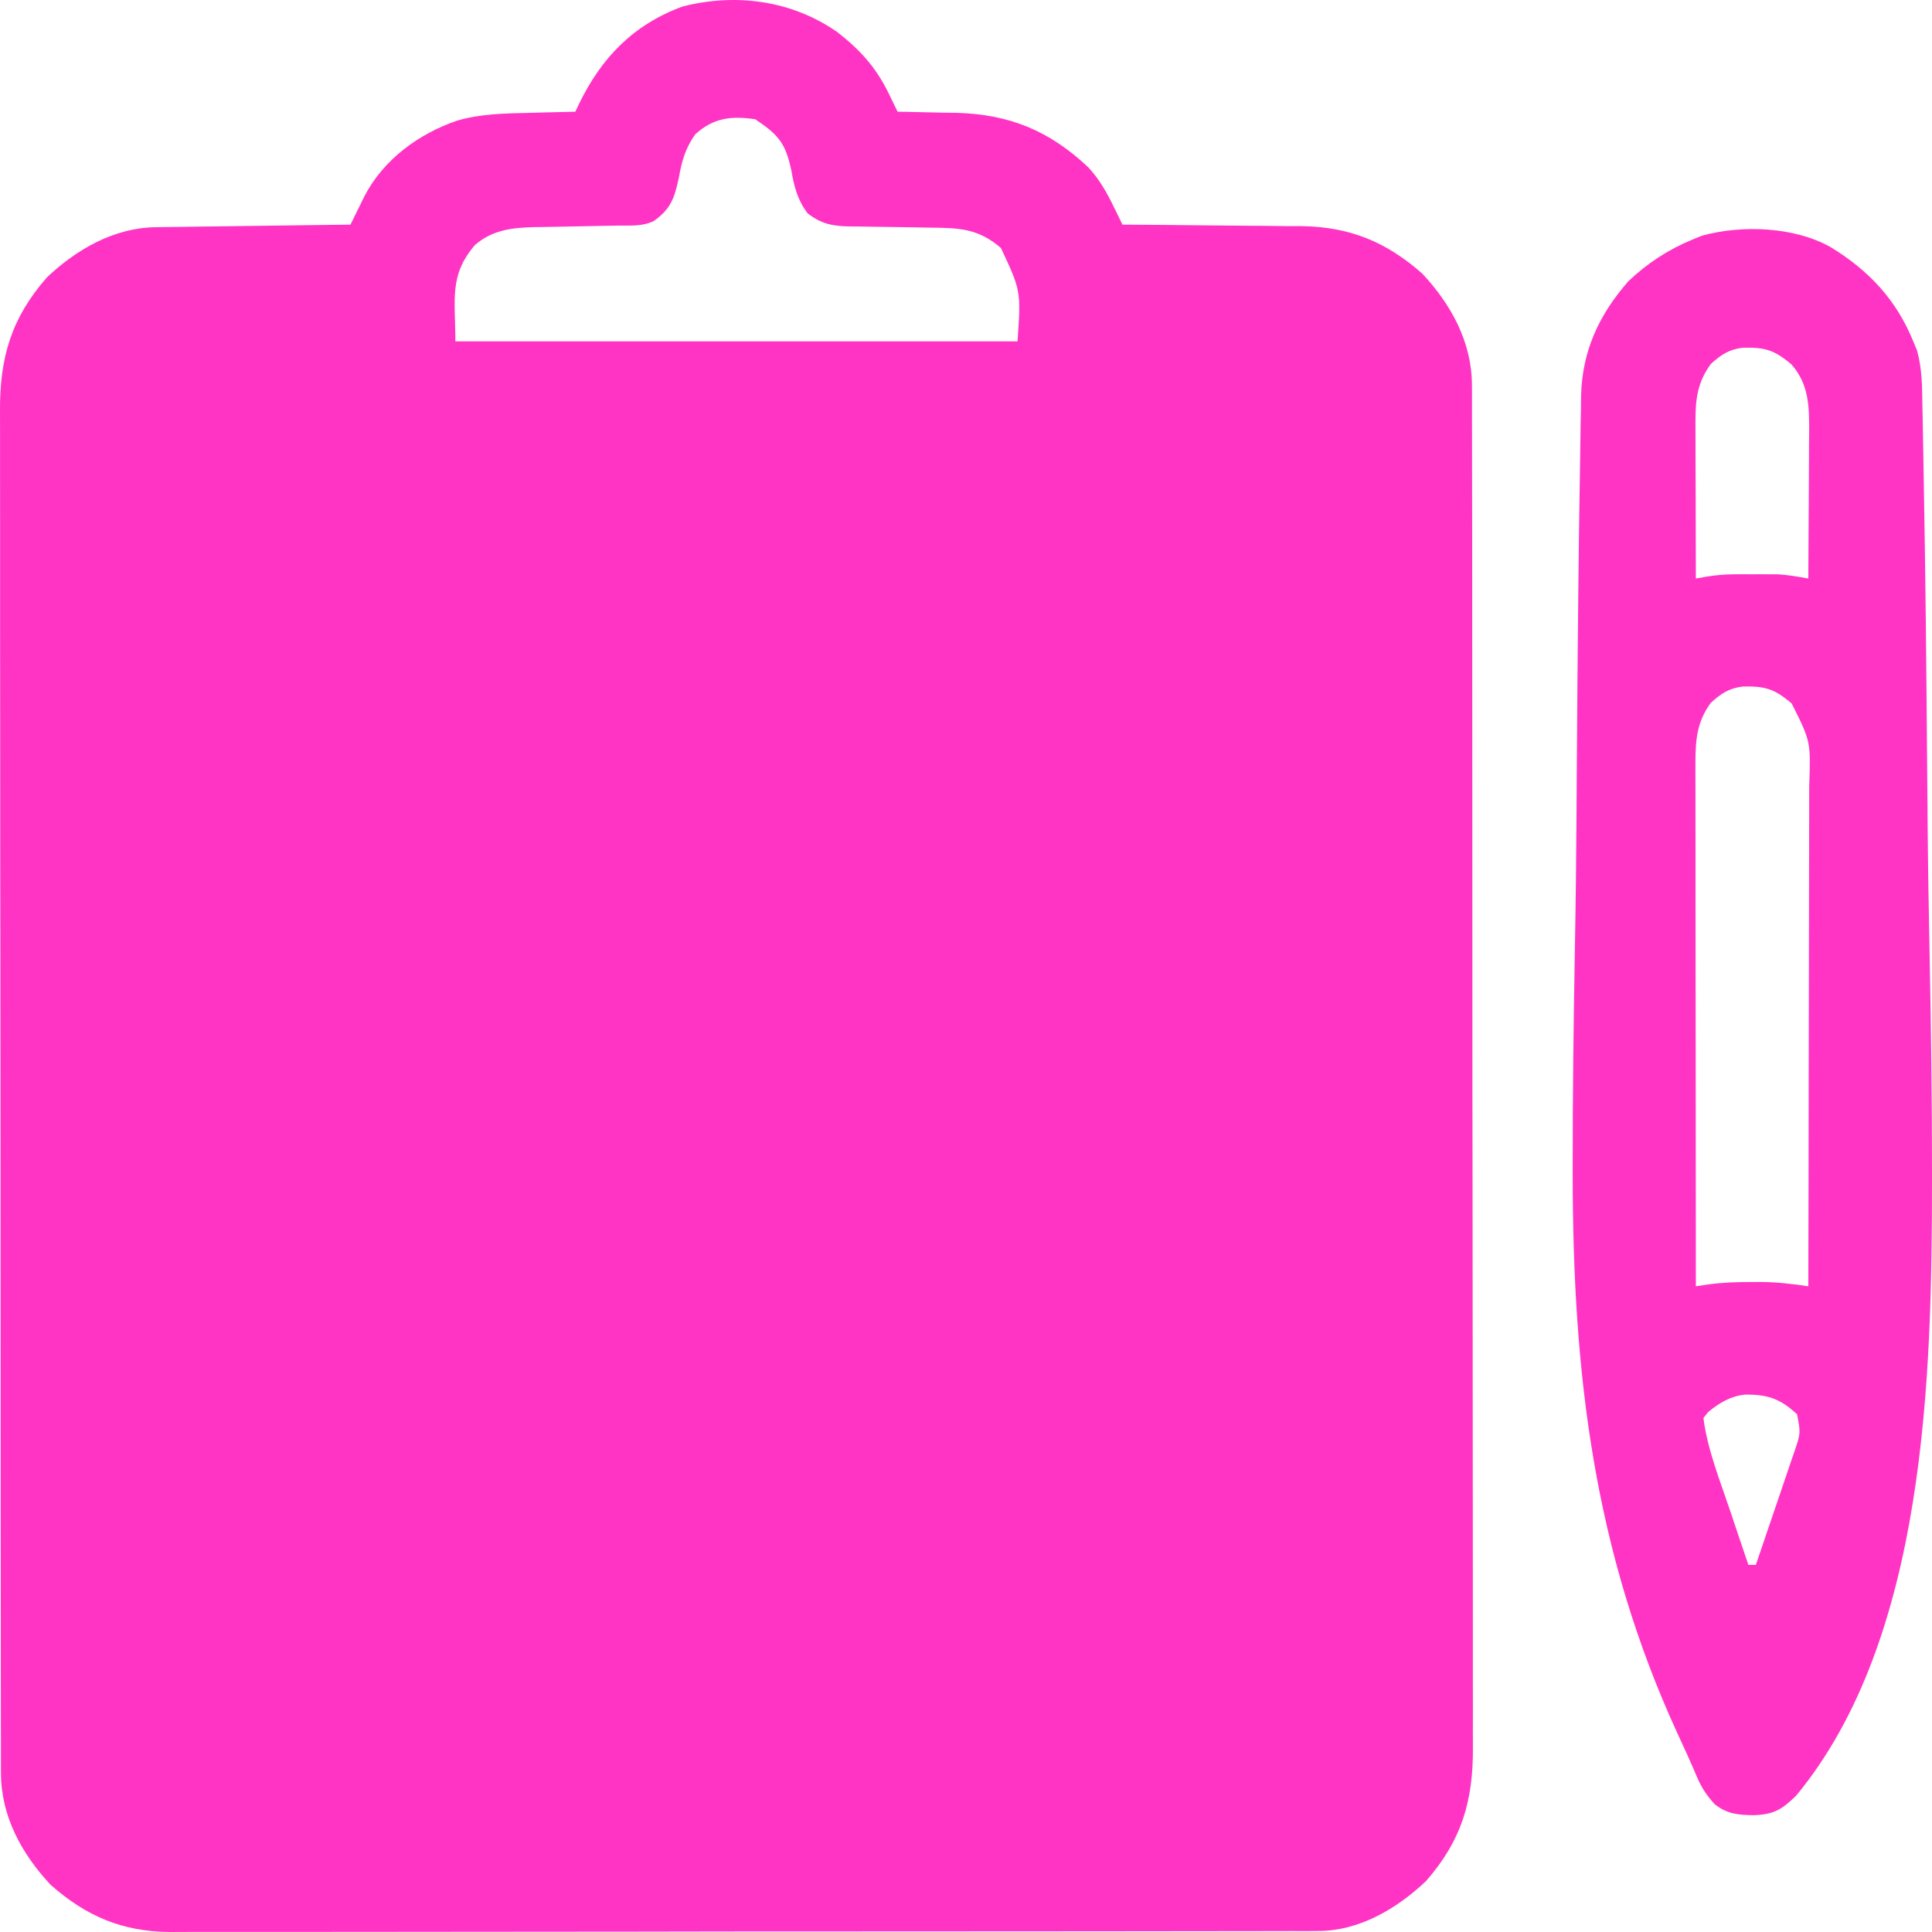
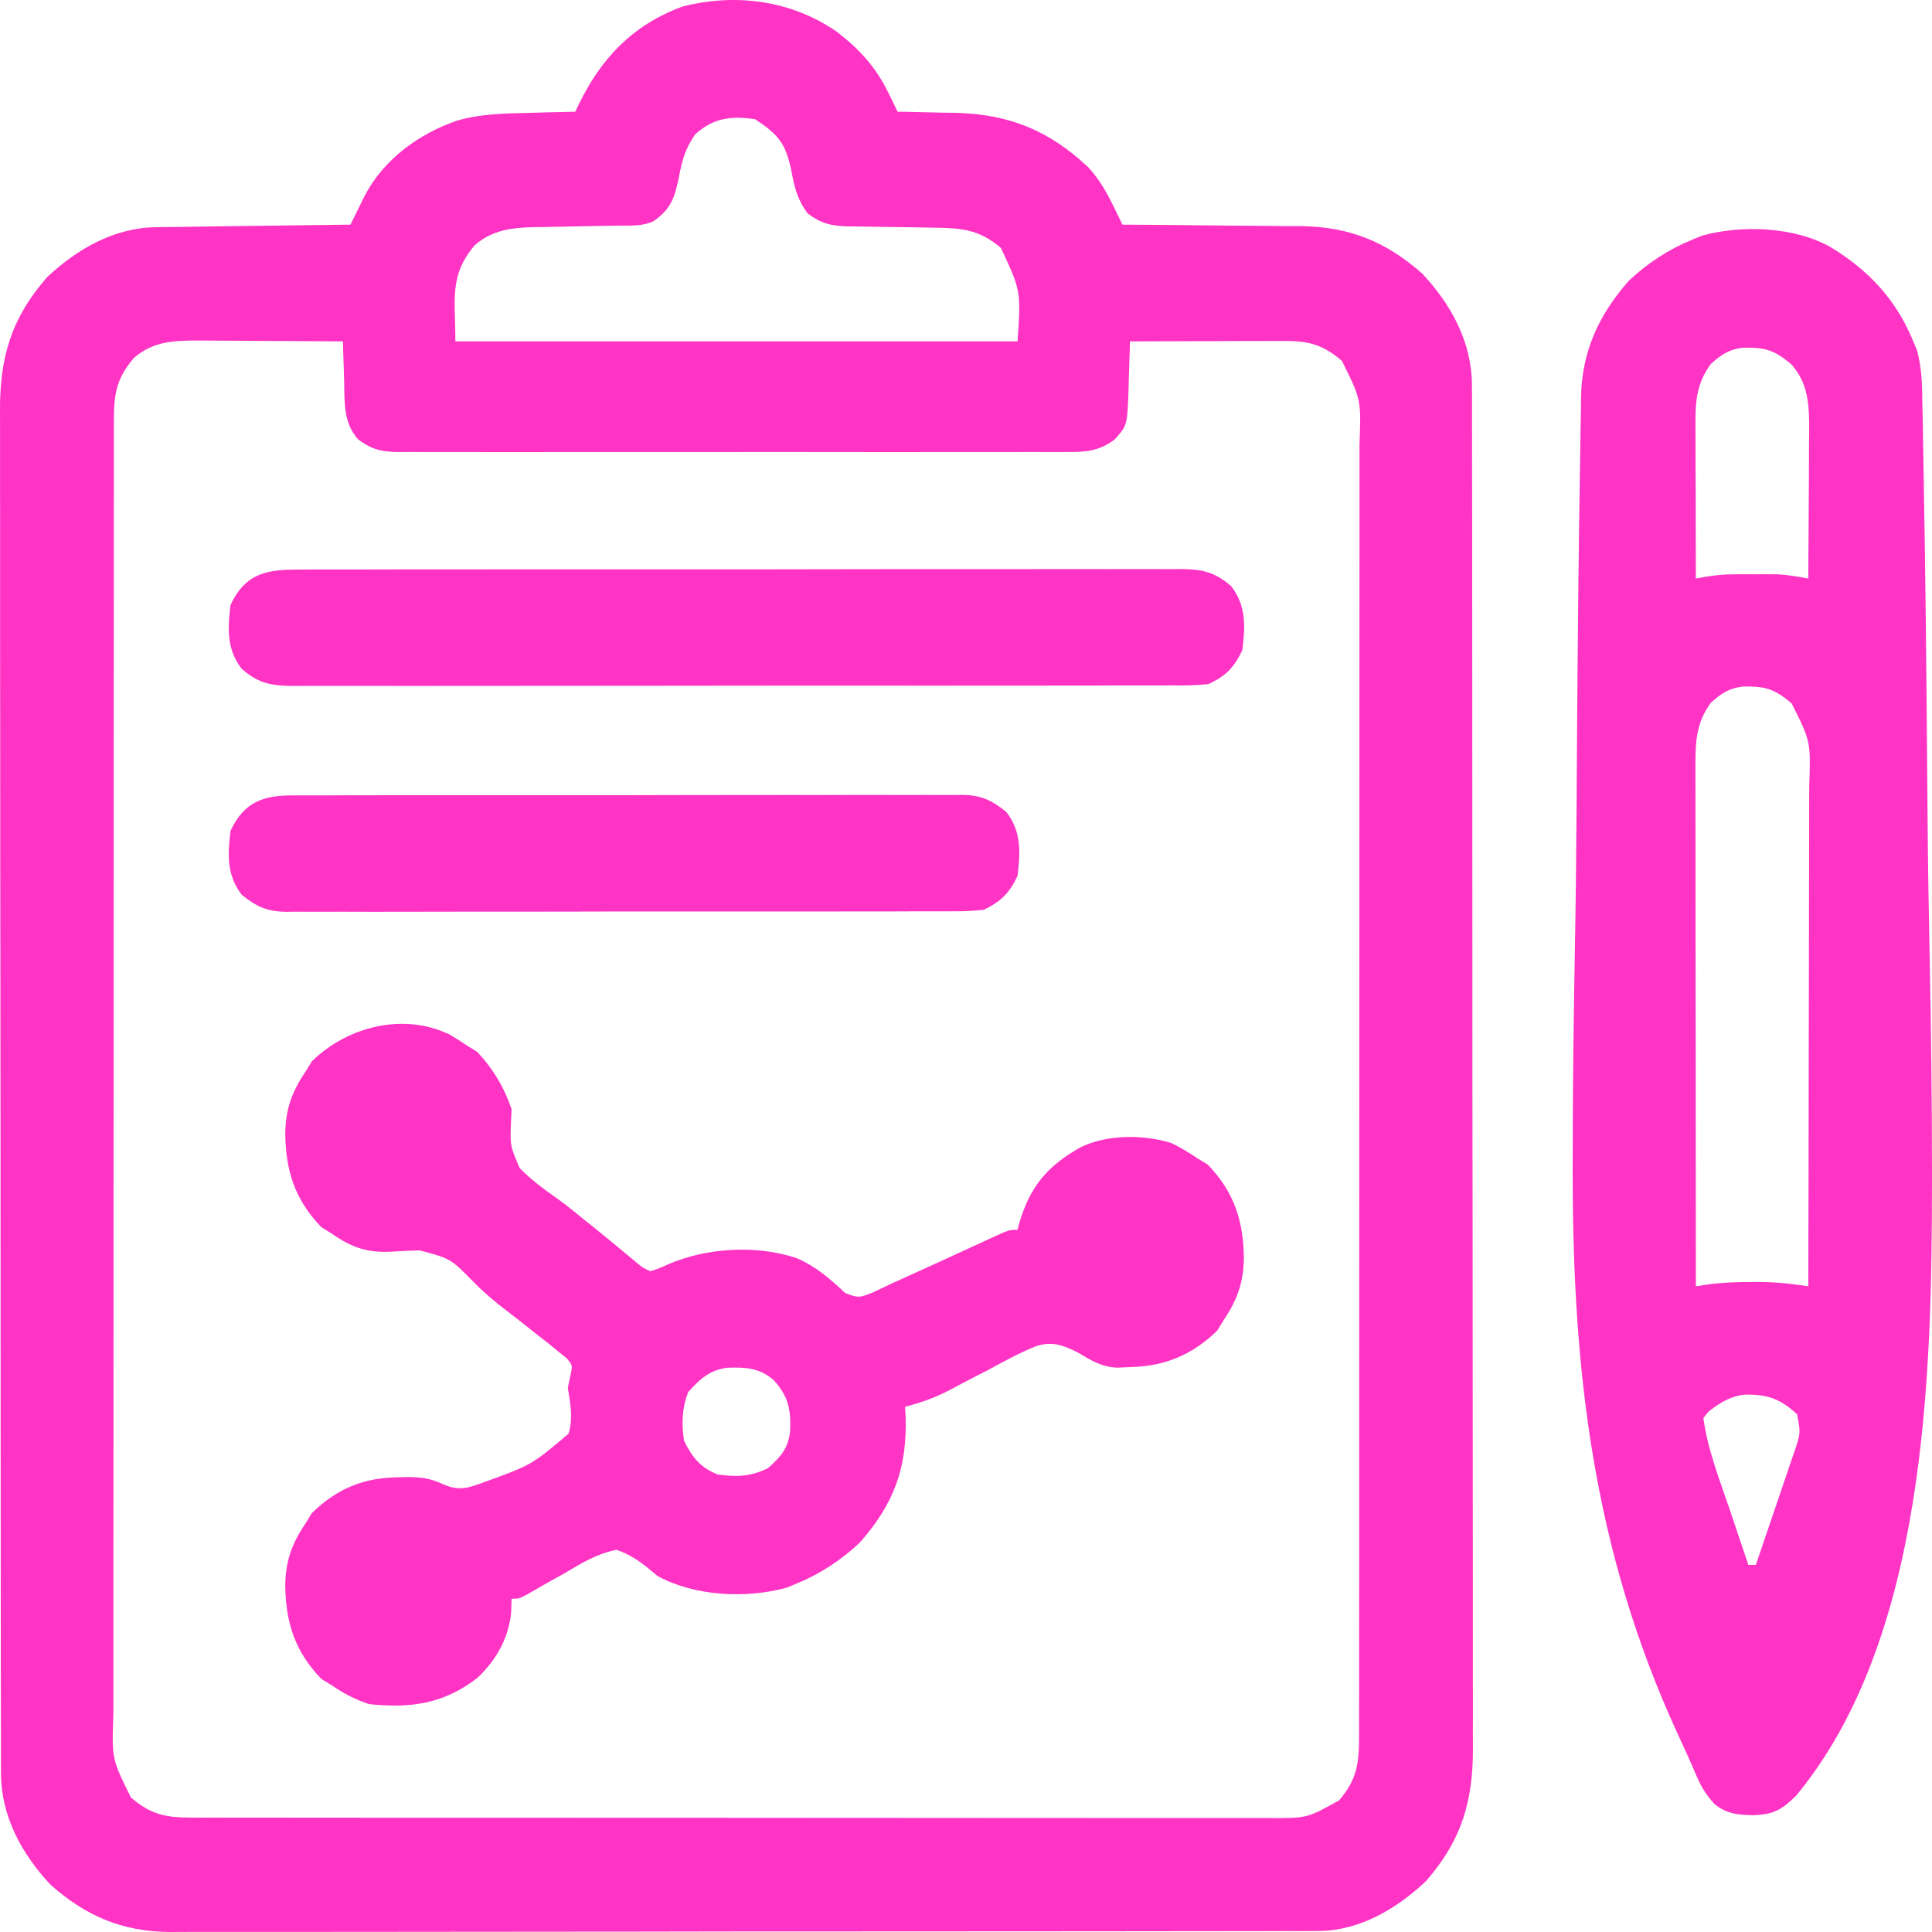
<svg xmlns="http://www.w3.org/2000/svg" width="40" height="40" viewBox="0 0 40 40" fill="none">
-   <path d="M17.333 0.662C17.813 1.038 18.135 1.391 18.403 1.941C18.437 2.011 18.471 2.081 18.506 2.153C18.532 2.206 18.558 2.259 18.584 2.313C18.668 2.314 18.668 2.314 18.754 2.315C19.015 2.32 19.274 2.326 19.535 2.333C19.667 2.334 19.667 2.334 19.802 2.336C20.903 2.367 21.724 2.705 22.529 3.461C22.759 3.71 22.91 3.975 23.058 4.279C23.092 4.349 23.127 4.419 23.162 4.491C23.187 4.544 23.213 4.597 23.239 4.651C23.294 4.652 23.348 4.652 23.404 4.652C23.922 4.655 24.439 4.66 24.956 4.666C25.221 4.669 25.487 4.671 25.753 4.673C26.059 4.674 26.365 4.678 26.672 4.682C26.813 4.682 26.813 4.682 26.957 4.682C27.95 4.699 28.7 5.006 29.447 5.665C30.046 6.305 30.474 7.086 30.475 7.977C30.476 8.028 30.476 8.079 30.476 8.131C30.477 8.3 30.477 8.469 30.476 8.638C30.476 8.761 30.477 8.883 30.477 9.006C30.478 9.343 30.478 9.679 30.478 10.016C30.478 10.379 30.479 10.743 30.48 11.106C30.481 11.818 30.481 12.529 30.481 13.241C30.481 13.82 30.482 14.398 30.482 14.977C30.483 16.617 30.484 18.258 30.484 19.898C30.484 19.987 30.484 20.075 30.484 20.166C30.484 20.255 30.484 20.343 30.484 20.434C30.484 21.869 30.485 23.304 30.488 24.739C30.49 26.212 30.491 27.686 30.491 29.159C30.491 29.986 30.491 30.814 30.493 31.641C30.494 32.345 30.495 33.049 30.494 33.754C30.493 34.113 30.493 34.472 30.494 34.831C30.496 35.161 30.495 35.49 30.494 35.819C30.494 35.938 30.494 36.056 30.495 36.175C30.503 37.285 30.262 38.102 29.524 38.946C28.919 39.518 28.143 39.978 27.295 39.979C27.207 39.98 27.12 39.98 27.03 39.981C26.934 39.98 26.839 39.98 26.741 39.98C26.639 39.98 26.537 39.981 26.432 39.981C26.15 39.982 25.868 39.982 25.586 39.982C25.281 39.982 24.977 39.983 24.672 39.983C24.076 39.985 23.48 39.985 22.883 39.985C22.398 39.985 21.913 39.986 21.428 39.986C20.053 39.987 18.677 39.988 17.302 39.988C17.228 39.988 17.154 39.988 17.077 39.988C16.966 39.988 16.966 39.988 16.852 39.988C15.65 39.988 14.447 39.989 13.244 39.992C12.009 39.994 10.774 39.995 9.538 39.995C8.845 39.995 8.152 39.995 7.459 39.997C6.868 39.998 6.278 39.998 5.687 39.998C5.386 39.997 5.085 39.997 4.784 39.998C4.508 39.999 4.232 39.999 3.956 39.998C3.81 39.998 3.664 39.999 3.517 40C2.533 39.992 1.787 39.675 1.049 39.024C0.449 38.384 0.021 37.602 0.02 36.711C0.02 36.66 0.019 36.61 0.019 36.558C0.018 36.389 0.019 36.219 0.019 36.05C0.019 35.928 0.018 35.805 0.018 35.682C0.017 35.346 0.017 35.009 0.017 34.672C0.017 34.309 0.016 33.946 0.016 33.582C0.014 32.871 0.014 32.159 0.014 31.447C0.014 30.869 0.014 30.29 0.013 29.712C0.012 28.071 0.011 26.431 0.011 24.79C0.011 24.702 0.011 24.613 0.011 24.522C0.011 24.434 0.011 24.345 0.011 24.254C0.011 22.819 0.01 21.384 0.008 19.949C0.005 18.476 0.004 17.003 0.004 15.529C0.004 14.702 0.004 13.875 0.002 13.048C0.001 12.343 0.001 11.639 0.002 10.935C0.002 10.575 0.002 10.216 0.001 9.857C-0 9.528 -0 9.199 0.001 8.869C0.001 8.751 0.001 8.632 0 8.513C-0.007 7.404 0.233 6.586 0.971 5.743C1.587 5.16 2.361 4.716 3.222 4.704C3.312 4.703 3.402 4.701 3.494 4.7C3.59 4.699 3.687 4.698 3.785 4.697C3.934 4.695 3.934 4.695 4.086 4.692C4.349 4.689 4.611 4.685 4.874 4.682C5.142 4.679 5.41 4.675 5.679 4.671C6.204 4.664 6.73 4.657 7.256 4.651C7.282 4.598 7.308 4.544 7.336 4.488C7.37 4.418 7.405 4.347 7.441 4.275C7.475 4.205 7.509 4.135 7.545 4.063C7.939 3.302 8.669 2.769 9.467 2.496C9.957 2.356 10.445 2.347 10.951 2.337C11.044 2.335 11.136 2.332 11.232 2.329C11.458 2.323 11.685 2.318 11.911 2.313C11.948 2.235 11.948 2.235 11.986 2.155C12.453 1.193 13.108 0.514 14.127 0.136C15.237 -0.149 16.392 0.008 17.333 0.662ZM14.394 2.781C14.189 3.073 14.117 3.327 14.055 3.677C13.964 4.102 13.892 4.32 13.541 4.573C13.3 4.694 13.043 4.667 12.778 4.671C12.654 4.673 12.53 4.676 12.405 4.678C12.21 4.682 12.014 4.685 11.818 4.689C11.629 4.692 11.44 4.696 11.251 4.7C11.164 4.701 11.164 4.701 11.076 4.702C10.607 4.713 10.197 4.757 9.831 5.075C9.294 5.707 9.428 6.189 9.428 7.068C13.269 7.068 17.11 7.068 21.067 7.068C21.138 6.021 21.138 6.021 20.723 5.134C20.253 4.731 19.867 4.719 19.268 4.713C19.143 4.711 19.019 4.708 18.895 4.706C18.7 4.703 18.506 4.7 18.311 4.698C18.122 4.696 17.934 4.692 17.745 4.689C17.687 4.688 17.629 4.688 17.57 4.688C17.223 4.68 16.999 4.631 16.722 4.418C16.507 4.133 16.445 3.87 16.382 3.521C16.261 2.955 16.11 2.786 15.636 2.469C15.144 2.396 14.774 2.437 14.394 2.781Z" fill="#FF34C5" />
-   <path d="M2.77 7.413C2.403 7.846 2.358 8.168 2.358 8.724C2.357 8.822 2.357 8.921 2.357 9.023C2.357 9.132 2.357 9.242 2.357 9.351C2.357 9.467 2.357 9.584 2.357 9.7C2.356 10.02 2.356 10.34 2.356 10.659C2.356 11.004 2.356 11.349 2.356 11.694C2.355 12.369 2.355 13.045 2.355 13.72C2.355 14.27 2.354 14.819 2.354 15.368C2.354 16.924 2.353 18.48 2.353 20.037C2.353 20.162 2.353 20.162 2.353 20.291C2.353 20.375 2.353 20.459 2.353 20.546C2.353 21.907 2.353 23.269 2.351 24.631C2.35 26.029 2.35 27.427 2.35 28.825C2.35 29.61 2.35 30.395 2.349 31.181C2.348 31.849 2.348 32.517 2.348 33.186C2.349 33.527 2.349 33.868 2.348 34.209C2.348 34.209 2.348 34.209 2.348 34.209C2.347 34.521 2.348 34.833 2.348 35.145C2.348 35.258 2.348 35.371 2.348 35.484C2.313 36.415 2.313 36.415 2.712 37.216C3.117 37.564 3.422 37.63 3.944 37.631C4.026 37.631 4.108 37.631 4.192 37.632C4.327 37.631 4.327 37.631 4.464 37.631C4.56 37.631 4.655 37.632 4.754 37.632C5.019 37.632 5.284 37.632 5.55 37.632C5.836 37.632 6.122 37.633 6.408 37.633C6.969 37.633 7.529 37.634 8.09 37.634C8.545 37.634 9.001 37.634 9.456 37.634C10.748 37.635 12.04 37.635 13.331 37.635C13.401 37.635 13.47 37.635 13.542 37.635C13.647 37.635 13.647 37.635 13.754 37.635C14.883 37.635 16.014 37.636 17.144 37.637C18.304 37.638 19.464 37.639 20.624 37.639C21.276 37.639 21.927 37.639 22.579 37.64C23.133 37.64 23.688 37.641 24.242 37.64C24.525 37.64 24.808 37.64 25.091 37.64C25.398 37.641 25.705 37.641 26.012 37.64C26.145 37.641 26.145 37.641 26.282 37.641C27.062 37.644 27.062 37.644 27.725 37.275C28.092 36.843 28.137 36.52 28.138 35.965C28.138 35.866 28.138 35.767 28.138 35.665C28.138 35.556 28.138 35.447 28.138 35.337C28.138 35.221 28.138 35.105 28.139 34.988C28.139 34.669 28.139 34.349 28.139 34.029C28.139 33.684 28.139 33.339 28.14 32.995C28.14 32.319 28.14 31.643 28.141 30.968C28.141 30.419 28.141 29.87 28.141 29.321C28.142 27.764 28.142 26.208 28.142 24.652C28.142 24.568 28.142 24.484 28.142 24.398C28.142 24.314 28.142 24.23 28.142 24.143C28.142 22.781 28.143 21.419 28.144 20.057C28.145 18.659 28.145 17.261 28.145 15.863C28.145 15.078 28.146 14.293 28.146 13.508C28.147 12.839 28.147 12.171 28.147 11.503C28.146 11.162 28.146 10.821 28.147 10.48C28.148 10.167 28.148 9.855 28.147 9.543C28.147 9.43 28.147 9.317 28.147 9.204C28.182 8.273 28.182 8.273 27.783 7.472C27.393 7.137 27.096 7.057 26.592 7.059C26.521 7.059 26.449 7.059 26.376 7.059C26.3 7.059 26.224 7.06 26.145 7.06C26.067 7.06 25.988 7.06 25.907 7.06C25.656 7.061 25.405 7.062 25.155 7.063C24.985 7.063 24.815 7.063 24.644 7.064C24.228 7.065 23.811 7.066 23.395 7.068C23.393 7.115 23.392 7.163 23.391 7.212C23.385 7.428 23.378 7.645 23.37 7.862C23.369 7.936 23.367 8.011 23.365 8.088C23.338 8.804 23.338 8.804 23.084 9.094C22.761 9.34 22.479 9.361 22.087 9.358C21.995 9.358 21.995 9.358 21.902 9.359C21.698 9.36 21.495 9.359 21.291 9.358C21.145 9.358 20.998 9.359 20.852 9.359C20.455 9.36 20.058 9.36 19.662 9.359C19.246 9.359 18.831 9.359 18.416 9.36C17.718 9.36 17.021 9.359 16.323 9.358C15.517 9.357 14.711 9.358 13.904 9.359C13.212 9.36 12.52 9.36 11.828 9.359C11.414 9.359 11.001 9.359 10.587 9.36C10.198 9.36 9.81 9.36 9.421 9.359C9.278 9.358 9.135 9.358 8.993 9.359C8.798 9.36 8.603 9.359 8.409 9.358C8.352 9.358 8.295 9.359 8.237 9.359C7.896 9.355 7.684 9.301 7.411 9.094C7.1 8.739 7.135 8.311 7.125 7.862C7.122 7.785 7.12 7.709 7.117 7.63C7.11 7.443 7.105 7.255 7.101 7.068C6.602 7.064 6.104 7.061 5.606 7.059C5.436 7.058 5.267 7.057 5.097 7.056C4.853 7.054 4.609 7.053 4.365 7.052C4.29 7.052 4.215 7.051 4.137 7.05C3.616 7.05 3.179 7.057 2.77 7.413Z" fill="#FF34C5" />
+   <path d="M17.333 0.662C17.813 1.038 18.135 1.391 18.403 1.941C18.437 2.011 18.471 2.081 18.506 2.153C18.532 2.206 18.558 2.259 18.584 2.313C18.668 2.314 18.668 2.314 18.754 2.315C19.015 2.32 19.274 2.326 19.535 2.333C19.667 2.334 19.667 2.334 19.802 2.336C20.903 2.367 21.724 2.705 22.529 3.461C22.759 3.71 22.91 3.975 23.058 4.279C23.092 4.349 23.127 4.419 23.162 4.491C23.187 4.544 23.213 4.597 23.239 4.651C23.294 4.652 23.348 4.652 23.404 4.652C23.922 4.655 24.439 4.66 24.956 4.666C25.221 4.669 25.487 4.671 25.753 4.673C26.059 4.674 26.365 4.678 26.672 4.682C26.813 4.682 26.813 4.682 26.957 4.682C27.95 4.699 28.7 5.006 29.447 5.665C30.046 6.305 30.474 7.086 30.475 7.977C30.476 8.028 30.476 8.079 30.476 8.131C30.477 8.3 30.477 8.469 30.476 8.638C30.476 8.761 30.477 8.883 30.477 9.006C30.478 9.343 30.478 9.679 30.478 10.016C30.478 10.379 30.479 10.743 30.48 11.106C30.481 11.818 30.481 12.529 30.481 13.241C30.481 13.82 30.482 14.398 30.482 14.977C30.483 16.617 30.484 18.258 30.484 19.898C30.484 19.987 30.484 20.075 30.484 20.166C30.484 20.255 30.484 20.343 30.484 20.434C30.484 21.869 30.485 23.304 30.488 24.739C30.49 26.212 30.491 27.686 30.491 29.159C30.491 29.986 30.491 30.814 30.493 31.641C30.494 32.345 30.495 33.049 30.494 33.754C30.493 34.113 30.493 34.472 30.494 34.831C30.496 35.161 30.495 35.49 30.494 35.819C30.494 35.938 30.494 36.056 30.495 36.175C30.503 37.285 30.262 38.102 29.524 38.946C28.919 39.518 28.143 39.978 27.295 39.979C27.207 39.98 27.12 39.98 27.03 39.981C26.934 39.98 26.839 39.98 26.741 39.98C26.639 39.98 26.839 39.98 26.741 39.98C26.639 39.98 26.537 39.981 26.432 39.981C26.15 39.982 25.868 39.982 25.586 39.982C25.281 39.982 24.977 39.983 24.672 39.983C24.076 39.985 23.48 39.985 22.883 39.985C22.398 39.985 21.913 39.986 21.428 39.986C20.053 39.987 18.677 39.988 17.302 39.988C17.228 39.988 17.154 39.988 17.077 39.988C16.966 39.988 16.966 39.988 16.852 39.988C15.65 39.988 14.447 39.989 13.244 39.992C12.009 39.994 10.774 39.995 9.538 39.995C8.845 39.995 8.152 39.995 7.459 39.997C6.868 39.998 6.278 39.998 5.687 39.998C5.386 39.997 5.085 39.997 4.784 39.998C4.508 39.999 4.232 39.999 3.956 39.998C3.81 39.998 3.664 39.999 3.517 40C2.533 39.992 1.787 39.675 1.049 39.024C0.449 38.384 0.021 37.602 0.02 36.711C0.02 36.66 0.019 36.61 0.019 36.558C0.018 36.389 0.019 36.219 0.019 36.05C0.019 35.928 0.018 35.805 0.018 35.682C0.017 35.346 0.017 35.009 0.017 34.672C0.017 34.309 0.016 33.946 0.016 33.582C0.014 32.871 0.014 32.159 0.014 31.447C0.014 30.869 0.014 30.29 0.013 29.712C0.012 28.071 0.011 26.431 0.011 24.79C0.011 24.702 0.011 24.613 0.011 24.522C0.011 24.434 0.011 24.345 0.011 24.254C0.011 22.819 0.01 21.384 0.008 19.949C0.005 18.476 0.004 17.003 0.004 15.529C0.004 14.702 0.004 13.875 0.002 13.048C0.001 12.343 0.001 11.639 0.002 10.935C0.002 10.575 0.002 10.216 0.001 9.857C-0 9.528 -0 9.199 0.001 8.869C0.001 8.751 0.001 8.632 0 8.513C-0.007 7.404 0.233 6.586 0.971 5.743C1.587 5.16 2.361 4.716 3.222 4.704C3.312 4.703 3.402 4.701 3.494 4.7C3.59 4.699 3.687 4.698 3.785 4.697C3.934 4.695 3.934 4.695 4.086 4.692C4.349 4.689 4.611 4.685 4.874 4.682C5.142 4.679 5.41 4.675 5.679 4.671C6.204 4.664 6.73 4.657 7.256 4.651C7.282 4.598 7.308 4.544 7.336 4.488C7.37 4.418 7.405 4.347 7.441 4.275C7.475 4.205 7.509 4.135 7.545 4.063C7.939 3.302 8.669 2.769 9.467 2.496C9.957 2.356 10.445 2.347 10.951 2.337C11.044 2.335 11.136 2.332 11.232 2.329C11.458 2.323 11.685 2.318 11.911 2.313C11.948 2.235 11.948 2.235 11.986 2.155C12.453 1.193 13.108 0.514 14.127 0.136C15.237 -0.149 16.392 0.008 17.333 0.662ZM14.394 2.781C14.189 3.073 14.117 3.327 14.055 3.677C13.964 4.102 13.892 4.32 13.541 4.573C13.3 4.694 13.043 4.667 12.778 4.671C12.654 4.673 12.53 4.676 12.405 4.678C12.21 4.682 12.014 4.685 11.818 4.689C11.629 4.692 11.44 4.696 11.251 4.7C11.164 4.701 11.164 4.701 11.076 4.702C10.607 4.713 10.197 4.757 9.831 5.075C9.294 5.707 9.428 6.189 9.428 7.068C13.269 7.068 17.11 7.068 21.067 7.068C21.138 6.021 21.138 6.021 20.723 5.134C20.253 4.731 19.867 4.719 19.268 4.713C19.143 4.711 19.019 4.708 18.895 4.706C18.7 4.703 18.506 4.7 18.311 4.698C18.122 4.696 17.934 4.692 17.745 4.689C17.687 4.689 17.629 4.688 17.57 4.688C17.223 4.68 16.999 4.631 16.722 4.418C16.507 4.133 16.445 3.87 16.382 3.521C16.261 2.955 16.11 2.786 15.636 2.469C15.144 2.396 14.774 2.437 14.394 2.781ZM2.77 7.413C2.403 7.846 2.358 8.168 2.358 8.724C2.357 8.822 2.357 8.921 2.357 9.023C2.357 9.132 2.357 9.242 2.357 9.351C2.357 9.467 2.357 9.584 2.357 9.7C2.356 10.02 2.356 10.34 2.356 10.659C2.356 11.004 2.356 11.349 2.356 11.694C2.355 12.369 2.355 13.045 2.355 13.72C2.355 14.27 2.354 14.819 2.354 15.368C2.354 16.924 2.353 18.48 2.353 20.037C2.353 20.162 2.353 20.162 2.353 20.291C2.353 20.375 2.353 20.459 2.353 20.546C2.353 21.907 2.353 23.269 2.351 24.631C2.35 26.029 2.35 27.427 2.35 28.825C2.35 29.61 2.35 30.395 2.349 31.181C2.348 31.849 2.348 32.517 2.348 33.186C2.349 33.527 2.349 33.868 2.348 34.209C2.347 34.521 2.348 34.833 2.348 35.145C2.348 35.258 2.348 35.371 2.348 35.484C2.313 36.415 2.313 36.415 2.712 37.216C3.117 37.564 3.422 37.63 3.944 37.631C4.026 37.631 4.108 37.631 4.192 37.632C4.327 37.631 4.327 37.631 4.464 37.631C4.56 37.631 4.655 37.632 4.754 37.632C5.019 37.632 5.284 37.632 5.55 37.632C5.836 37.632 6.122 37.633 6.408 37.633C6.969 37.633 7.529 37.634 8.09 37.634C8.545 37.634 9.001 37.634 9.456 37.634C10.748 37.635 12.04 37.635 13.331 37.635C13.401 37.635 13.47 37.635 13.542 37.635C13.647 37.635 13.647 37.635 13.754 37.635C14.883 37.635 16.014 37.636 17.144 37.637C18.304 37.638 19.464 37.639 20.624 37.639C21.276 37.639 21.927 37.639 22.579 37.64C23.133 37.64 23.688 37.641 24.242 37.64C24.525 37.64 24.808 37.64 25.091 37.64C25.398 37.641 25.705 37.641 26.012 37.64C26.145 37.641 26.145 37.641 26.282 37.641C27.062 37.644 27.062 37.644 27.725 37.275C28.092 36.843 28.137 36.52 28.138 35.965C28.138 35.866 28.138 35.767 28.138 35.665C28.138 35.556 28.138 35.447 28.138 35.337C28.138 35.221 28.138 35.105 28.139 34.988C28.139 34.669 28.139 34.349 28.139 34.029C28.139 33.684 28.139 33.339 28.14 32.995C28.14 32.319 28.14 31.643 28.141 30.968C28.141 30.419 28.141 29.87 28.141 29.321C28.142 27.764 28.142 26.208 28.142 24.652C28.142 24.568 28.142 24.484 28.142 24.398C28.142 24.314 28.142 24.23 28.142 24.143C28.142 22.781 28.143 21.419 28.144 20.057C28.145 18.659 28.145 17.261 28.145 15.863C28.145 15.078 28.146 14.293 28.146 13.508C28.147 12.839 28.147 12.171 28.147 11.503C28.146 11.162 28.146 10.821 28.147 10.48C28.148 10.167 28.148 9.855 28.147 9.543C28.147 9.43 28.147 9.317 28.147 9.204C28.182 8.273 28.182 8.273 27.783 7.472C27.393 7.137 27.096 7.057 26.592 7.059C26.521 7.059 26.449 7.059 26.376 7.059C26.3 7.059 26.224 7.06 26.145 7.06C26.067 7.06 25.988 7.06 25.907 7.06C25.656 7.061 25.405 7.062 25.155 7.063C24.985 7.063 24.815 7.063 24.644 7.064C24.228 7.065 23.811 7.066 23.395 7.068C23.393 7.115 23.392 7.163 23.391 7.212C23.385 7.428 23.378 7.645 23.37 7.862C23.369 7.936 23.367 8.011 23.365 8.088C23.338 8.804 23.338 8.804 23.084 9.094C22.761 9.34 22.479 9.361 22.087 9.358C21.995 9.358 21.995 9.358 21.902 9.359C21.698 9.36 21.495 9.359 21.291 9.358C21.145 9.358 20.998 9.359 20.852 9.359C20.455 9.36 20.058 9.36 19.662 9.359C19.246 9.359 18.831 9.359 18.416 9.36C17.718 9.36 17.021 9.359 16.323 9.358C15.517 9.357 14.711 9.358 13.904 9.359C13.212 9.36 12.52 9.36 11.828 9.359C11.414 9.359 11.001 9.359 10.587 9.36C10.198 9.36 9.81 9.36 9.421 9.359C9.278 9.358 9.135 9.358 8.993 9.359C8.798 9.36 8.603 9.359 8.409 9.358C8.352 9.358 8.295 9.359 8.237 9.359C7.896 9.355 7.684 9.301 7.411 9.094C7.1 8.739 7.135 8.311 7.125 7.862C7.122 7.785 7.12 7.709 7.117 7.63C7.11 7.443 7.105 7.255 7.101 7.068C6.602 7.064 6.104 7.061 5.606 7.059C5.436 7.058 5.267 7.057 5.097 7.056C4.853 7.054 4.609 7.053 4.365 7.052C4.29 7.052 4.215 7.051 4.137 7.05C3.616 7.05 3.179 7.057 2.77 7.413Z" fill="#FF34C5" />
  <path d="M37.905 5.119C38.691 5.598 39.263 6.208 39.612 7.068C39.638 7.13 39.664 7.193 39.691 7.258C39.795 7.637 39.796 7.999 39.801 8.391C39.803 8.477 39.805 8.564 39.807 8.653C39.812 8.943 39.817 9.233 39.822 9.523C39.824 9.679 39.827 9.834 39.83 9.989C39.866 11.969 39.885 13.949 39.9 15.93C39.902 16.189 39.904 16.449 39.907 16.709C39.907 16.774 39.908 16.838 39.908 16.905C39.916 17.87 39.931 18.834 39.951 19.799C39.981 21.293 40 22.787 40 24.282C40 24.373 40 24.373 40 24.466C39.997 28.485 39.882 33.919 37.187 37.178C36.883 37.476 36.714 37.569 36.295 37.582C35.972 37.575 35.757 37.556 35.499 37.353C35.332 37.17 35.223 37.004 35.128 36.776C34.999 36.472 34.864 36.174 34.724 35.876C32.995 32.104 32.564 28.435 32.561 24.341C32.561 24.281 32.561 24.22 32.561 24.158C32.56 22.66 32.579 21.163 32.606 19.666C32.624 18.699 32.635 17.732 32.641 16.764C32.641 16.7 32.642 16.635 32.642 16.569C32.644 16.31 32.645 16.051 32.647 15.792C32.654 14.616 32.665 13.441 32.677 12.265C32.678 12.206 32.678 12.147 32.679 12.086C32.687 11.352 32.696 10.618 32.709 9.884C32.712 9.681 32.715 9.478 32.718 9.274C32.721 8.996 32.726 8.718 32.732 8.441C32.732 8.361 32.733 8.281 32.734 8.199C32.758 7.263 33.103 6.52 33.715 5.821C34.104 5.452 34.539 5.166 35.034 4.963C35.101 4.935 35.169 4.908 35.238 4.879C36.067 4.652 37.153 4.692 37.905 5.119ZM35.422 7.535C35.153 7.898 35.102 8.251 35.103 8.695C35.103 8.769 35.103 8.842 35.103 8.917C35.103 8.995 35.103 9.074 35.104 9.154C35.104 9.235 35.104 9.316 35.104 9.399C35.105 9.656 35.106 9.913 35.107 10.171C35.107 10.345 35.107 10.52 35.108 10.695C35.109 11.123 35.11 11.55 35.111 11.978C35.216 11.959 35.216 11.959 35.323 11.94C35.525 11.908 35.708 11.89 35.912 11.89C35.971 11.89 36.031 11.889 36.092 11.889C36.152 11.89 36.213 11.89 36.275 11.89C36.336 11.89 36.397 11.89 36.459 11.889C36.519 11.889 36.578 11.89 36.639 11.89C36.719 11.89 36.719 11.89 36.8 11.89C37.017 11.902 37.226 11.939 37.439 11.978C37.443 11.466 37.446 10.954 37.448 10.443C37.449 10.269 37.45 10.095 37.451 9.921C37.453 9.67 37.454 9.42 37.454 9.169C37.455 9.092 37.456 9.015 37.457 8.935C37.457 8.408 37.453 7.965 37.095 7.55C36.737 7.243 36.54 7.189 36.082 7.199C35.795 7.235 35.635 7.342 35.422 7.535ZM35.422 14.55C35.13 14.945 35.102 15.325 35.102 15.805C35.102 15.901 35.102 15.997 35.102 16.095C35.102 16.201 35.102 16.306 35.103 16.411C35.103 16.523 35.103 16.634 35.103 16.745C35.103 17.047 35.103 17.349 35.104 17.651C35.104 17.967 35.104 18.282 35.104 18.598C35.105 19.196 35.105 19.793 35.106 20.391C35.107 21.072 35.107 21.752 35.108 22.432C35.108 23.832 35.11 25.232 35.111 26.631C35.236 26.612 35.236 26.612 35.364 26.593C35.67 26.551 35.968 26.542 36.275 26.543C36.328 26.543 36.38 26.543 36.434 26.542C36.776 26.543 37.102 26.58 37.439 26.631C37.443 25.167 37.446 23.703 37.447 22.239C37.448 21.559 37.449 20.879 37.451 20.199C37.453 19.607 37.453 19.014 37.454 18.421C37.454 18.108 37.455 17.794 37.456 17.48C37.457 17.185 37.457 16.889 37.457 16.594C37.457 16.485 37.457 16.377 37.458 16.269C37.49 15.352 37.49 15.352 37.095 14.565C36.737 14.258 36.54 14.204 36.082 14.214C35.795 14.25 35.635 14.357 35.422 14.55ZM35.368 29.232C35.334 29.274 35.301 29.316 35.267 29.359C35.353 30.016 35.608 30.648 35.819 31.273C35.856 31.383 35.893 31.492 35.929 31.602C36.019 31.868 36.108 32.133 36.198 32.399C36.249 32.399 36.3 32.399 36.353 32.399C36.488 32.005 36.622 31.611 36.755 31.217C36.8 31.083 36.846 30.949 36.892 30.815C36.958 30.623 37.023 30.43 37.088 30.237C37.119 30.147 37.119 30.147 37.151 30.056C37.281 29.669 37.281 29.669 37.206 29.281C36.859 28.96 36.599 28.868 36.125 28.874C35.825 28.907 35.599 29.045 35.368 29.232Z" fill="#FF34C5" />
  <path d="M9.326 21.428C9.44 21.497 9.552 21.568 9.661 21.642C9.767 21.707 9.767 21.707 9.874 21.774C10.197 22.107 10.446 22.526 10.592 22.967C10.588 23.044 10.585 23.12 10.581 23.199C10.559 23.718 10.559 23.718 10.759 24.183C10.997 24.428 11.27 24.627 11.548 24.823C11.73 24.953 11.903 25.095 12.076 25.237C12.137 25.286 12.198 25.334 12.261 25.384C12.555 25.62 12.844 25.861 13.133 26.102C13.297 26.242 13.297 26.242 13.463 26.319C13.644 26.262 13.644 26.262 13.841 26.173C14.638 25.831 15.659 25.771 16.489 26.046C16.883 26.212 17.188 26.478 17.498 26.77C17.768 26.88 17.806 26.863 18.067 26.761C18.214 26.693 18.36 26.623 18.506 26.553C18.601 26.509 18.696 26.466 18.792 26.424C19.167 26.255 19.541 26.083 19.915 25.911C20.076 25.837 20.237 25.763 20.398 25.689C20.447 25.666 20.496 25.643 20.547 25.62C20.894 25.462 20.894 25.462 21.067 25.462C21.078 25.418 21.09 25.375 21.101 25.33C21.324 24.569 21.678 24.146 22.365 23.757C22.909 23.485 23.677 23.484 24.256 23.667C24.445 23.761 24.617 23.862 24.791 23.981C24.861 24.024 24.932 24.067 25.005 24.112C25.557 24.683 25.747 25.289 25.753 26.064C25.743 26.561 25.613 26.919 25.334 27.332C25.291 27.403 25.248 27.474 25.203 27.547C24.701 28.038 24.137 28.282 23.443 28.302C23.342 28.306 23.24 28.311 23.136 28.316C22.8 28.303 22.593 28.166 22.307 27.997C21.996 27.845 21.791 27.767 21.46 27.868C21.125 28.001 20.81 28.172 20.494 28.345C20.33 28.431 20.165 28.516 20 28.6C19.898 28.653 19.797 28.706 19.696 28.761C19.381 28.93 19.084 29.037 18.739 29.125C18.743 29.194 18.746 29.262 18.75 29.333C18.782 30.397 18.509 31.129 17.808 31.931C17.419 32.299 16.984 32.585 16.489 32.788C16.422 32.816 16.354 32.844 16.285 32.872C15.446 33.102 14.384 33.049 13.618 32.632C13.556 32.581 13.495 32.53 13.431 32.478C13.211 32.3 13.031 32.181 12.765 32.087C12.372 32.164 12.052 32.355 11.712 32.559C11.62 32.611 11.528 32.662 11.436 32.713C11.269 32.806 11.102 32.901 10.937 32.998C10.747 33.1 10.747 33.1 10.592 33.1C10.589 33.2 10.586 33.299 10.582 33.402C10.522 33.928 10.277 34.36 9.899 34.726C9.204 35.275 8.505 35.374 7.644 35.282C7.354 35.189 7.118 35.063 6.868 34.892C6.797 34.849 6.727 34.806 6.654 34.761C6.102 34.19 5.912 33.584 5.906 32.809C5.915 32.312 6.045 31.954 6.325 31.541C6.389 31.435 6.389 31.435 6.456 31.327C6.973 30.821 7.533 30.591 8.245 30.586C8.299 30.585 8.352 30.583 8.407 30.581C8.696 30.579 8.91 30.603 9.172 30.729C9.515 30.877 9.688 30.808 10.03 30.684C11.007 30.33 11.007 30.33 11.771 29.683C11.868 29.362 11.809 29.058 11.756 28.735C11.773 28.653 11.79 28.571 11.807 28.487C11.858 28.267 11.858 28.267 11.726 28.116C11.671 28.071 11.615 28.026 11.557 27.98C11.493 27.927 11.428 27.874 11.362 27.82C11.287 27.762 11.212 27.704 11.135 27.644C11.006 27.542 10.877 27.44 10.749 27.338C10.656 27.265 10.563 27.193 10.47 27.122C10.233 26.94 10.013 26.756 9.804 26.541C9.329 26.058 9.329 26.058 8.694 25.889C8.51 25.891 8.329 25.9 8.146 25.912C7.629 25.946 7.296 25.842 6.868 25.54C6.797 25.496 6.727 25.453 6.654 25.408C6.102 24.837 5.912 24.231 5.906 23.456C5.915 22.959 6.045 22.601 6.325 22.188C6.368 22.117 6.411 22.047 6.456 21.974C7.2 21.246 8.368 20.954 9.326 21.428ZM14.248 28.823C14.117 29.159 14.11 29.47 14.161 29.826C14.329 30.17 14.502 30.387 14.86 30.528C15.251 30.581 15.545 30.573 15.902 30.396C16.163 30.16 16.31 30.002 16.358 29.645C16.379 29.199 16.331 28.922 16.023 28.579C15.726 28.315 15.431 28.305 15.049 28.318C14.687 28.37 14.483 28.556 14.248 28.823Z" fill="#FF34C5" />
+   <path d="M6.257 11.792C6.337 11.792 6.416 11.791 6.499 11.791C6.767 11.79 7.035 11.79 7.302 11.791C7.494 11.791 7.686 11.79 7.878 11.79C8.346 11.788 8.813 11.788 9.281 11.789C9.661 11.789 10.04 11.789 10.421 11.788C10.475 11.788 10.529 11.788 10.584 11.788C10.694 11.788 10.804 11.788 10.914 11.788C11.944 11.787 12.974 11.787 14.005 11.788C14.947 11.789 15.889 11.788 16.832 11.786C17.8 11.784 18.767 11.783 19.735 11.784C20.279 11.784 20.822 11.784 21.365 11.783C21.876 11.781 22.387 11.782 22.898 11.783C23.085 11.783 23.273 11.783 23.46 11.782C23.716 11.781 23.972 11.782 24.228 11.784C24.302 11.783 24.377 11.782 24.454 11.781C24.89 11.786 25.145 11.839 25.489 12.134C25.804 12.541 25.782 12.965 25.722 13.459C25.554 13.817 25.379 13.997 25.024 14.161C24.762 14.195 24.502 14.193 24.238 14.191C24.118 14.192 24.118 14.192 23.996 14.192C23.728 14.193 23.46 14.193 23.192 14.192C23 14.193 22.808 14.193 22.616 14.194C22.149 14.195 21.681 14.195 21.214 14.195C20.834 14.195 20.454 14.195 20.074 14.195C20.02 14.195 19.966 14.195 19.91 14.195C19.8 14.195 19.691 14.196 19.581 14.196C18.55 14.196 17.52 14.196 16.49 14.195C15.548 14.195 14.605 14.196 13.663 14.198C12.695 14.2 11.727 14.2 10.759 14.2C10.216 14.199 9.673 14.2 9.129 14.201C8.619 14.202 8.108 14.202 7.597 14.2C7.409 14.2 7.222 14.2 7.034 14.201C6.778 14.202 6.522 14.201 6.267 14.2C6.155 14.201 6.155 14.201 6.041 14.202C5.605 14.197 5.349 14.145 5.005 13.849C4.691 13.442 4.713 13.019 4.773 12.524C5.098 11.835 5.567 11.788 6.257 11.792Z" fill="#FF34C5" />
+   <path d="M6.08 16.468C6.141 16.468 6.202 16.467 6.264 16.467C6.468 16.466 6.672 16.466 6.875 16.467C7.021 16.466 7.167 16.466 7.313 16.465C7.71 16.464 8.107 16.464 8.503 16.464C8.834 16.465 9.165 16.464 9.496 16.464C10.277 16.463 11.058 16.463 11.839 16.464C12.645 16.465 13.451 16.463 14.257 16.461C14.949 16.46 15.641 16.459 16.332 16.459C16.746 16.46 17.159 16.46 17.572 16.458C17.961 16.457 18.349 16.457 18.738 16.459C18.88 16.459 19.023 16.459 19.165 16.458C19.36 16.457 19.555 16.458 19.749 16.459C19.806 16.459 19.862 16.458 19.92 16.457C20.311 16.463 20.532 16.565 20.834 16.81C21.149 17.217 21.127 17.64 21.067 18.135C20.898 18.493 20.72 18.666 20.368 18.837C20.159 18.859 19.968 18.869 19.759 18.867C19.698 18.867 19.637 18.868 19.575 18.868C19.371 18.869 19.168 18.869 18.964 18.868C18.818 18.869 18.672 18.869 18.526 18.87C18.129 18.871 17.733 18.871 17.336 18.871C17.005 18.87 16.674 18.871 16.343 18.871C15.562 18.872 14.781 18.872 14 18.871C13.194 18.87 12.388 18.872 11.582 18.874C10.89 18.875 10.199 18.876 9.507 18.875C9.094 18.875 8.68 18.875 8.267 18.877C7.879 18.878 7.49 18.878 7.102 18.876C6.959 18.876 6.816 18.876 6.674 18.877C6.479 18.878 6.285 18.877 6.09 18.876C6.034 18.876 5.977 18.877 5.919 18.878C5.528 18.872 5.307 18.77 5.005 18.525C4.691 18.118 4.713 17.695 4.773 17.2C5.055 16.602 5.452 16.463 6.08 16.468Z" fill="#FF34C5" />
</svg>
